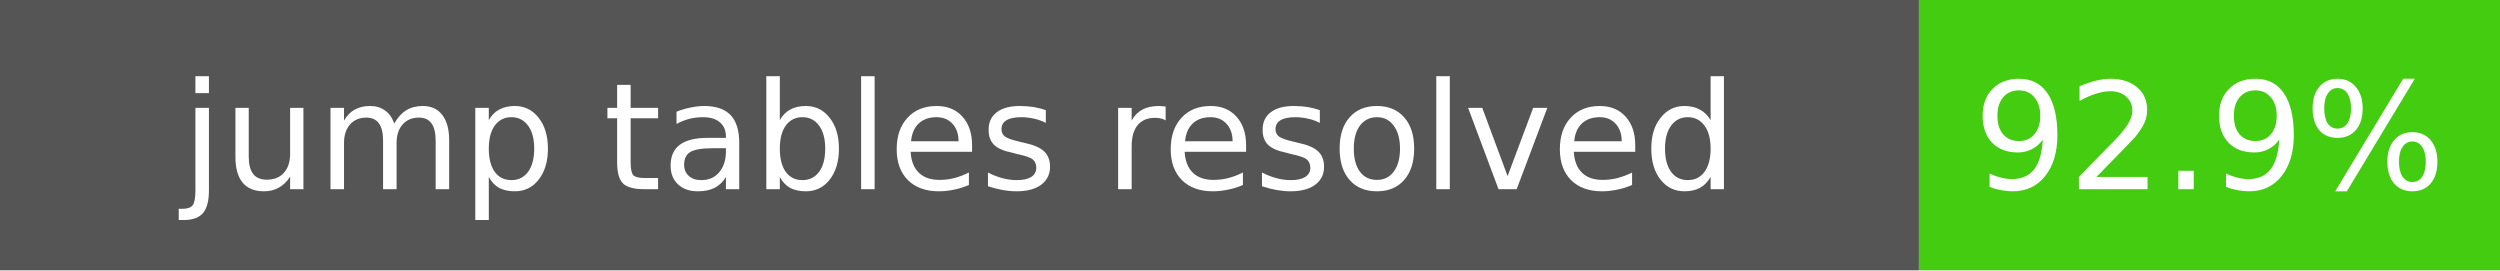
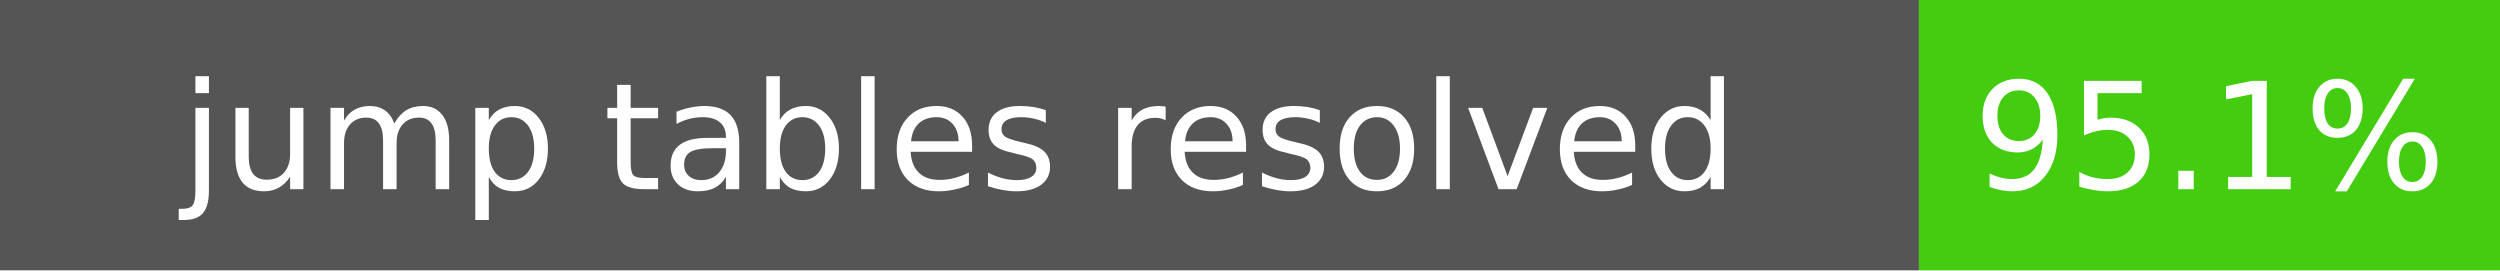
- <svg xmlns="http://www.w3.org/2000/svg" width="185" height="20" role="img" aria-label="jump tables resolved: 92.9%">
+ <svg xmlns="http://www.w3.org/2000/svg" width="185" height="20" role="img" aria-label="jump tables resolved: 95.1%">
  <rect width="142" height="20" fill="#555555" />
  <rect x="142" width="43" height="20" fill="#44cc11" />
  <g fill="#ffffff" text-anchor="middle" font-family="Verdana,Geneva,DejaVu Sans,sans-serif" font-size="11">
    <text x="71.0" y="14">jump tables resolved</text>
-     <text x="163.5" y="14">92.9%</text>
+     <text x="163.5" y="14">95.1%</text>
  </g>
</svg>
